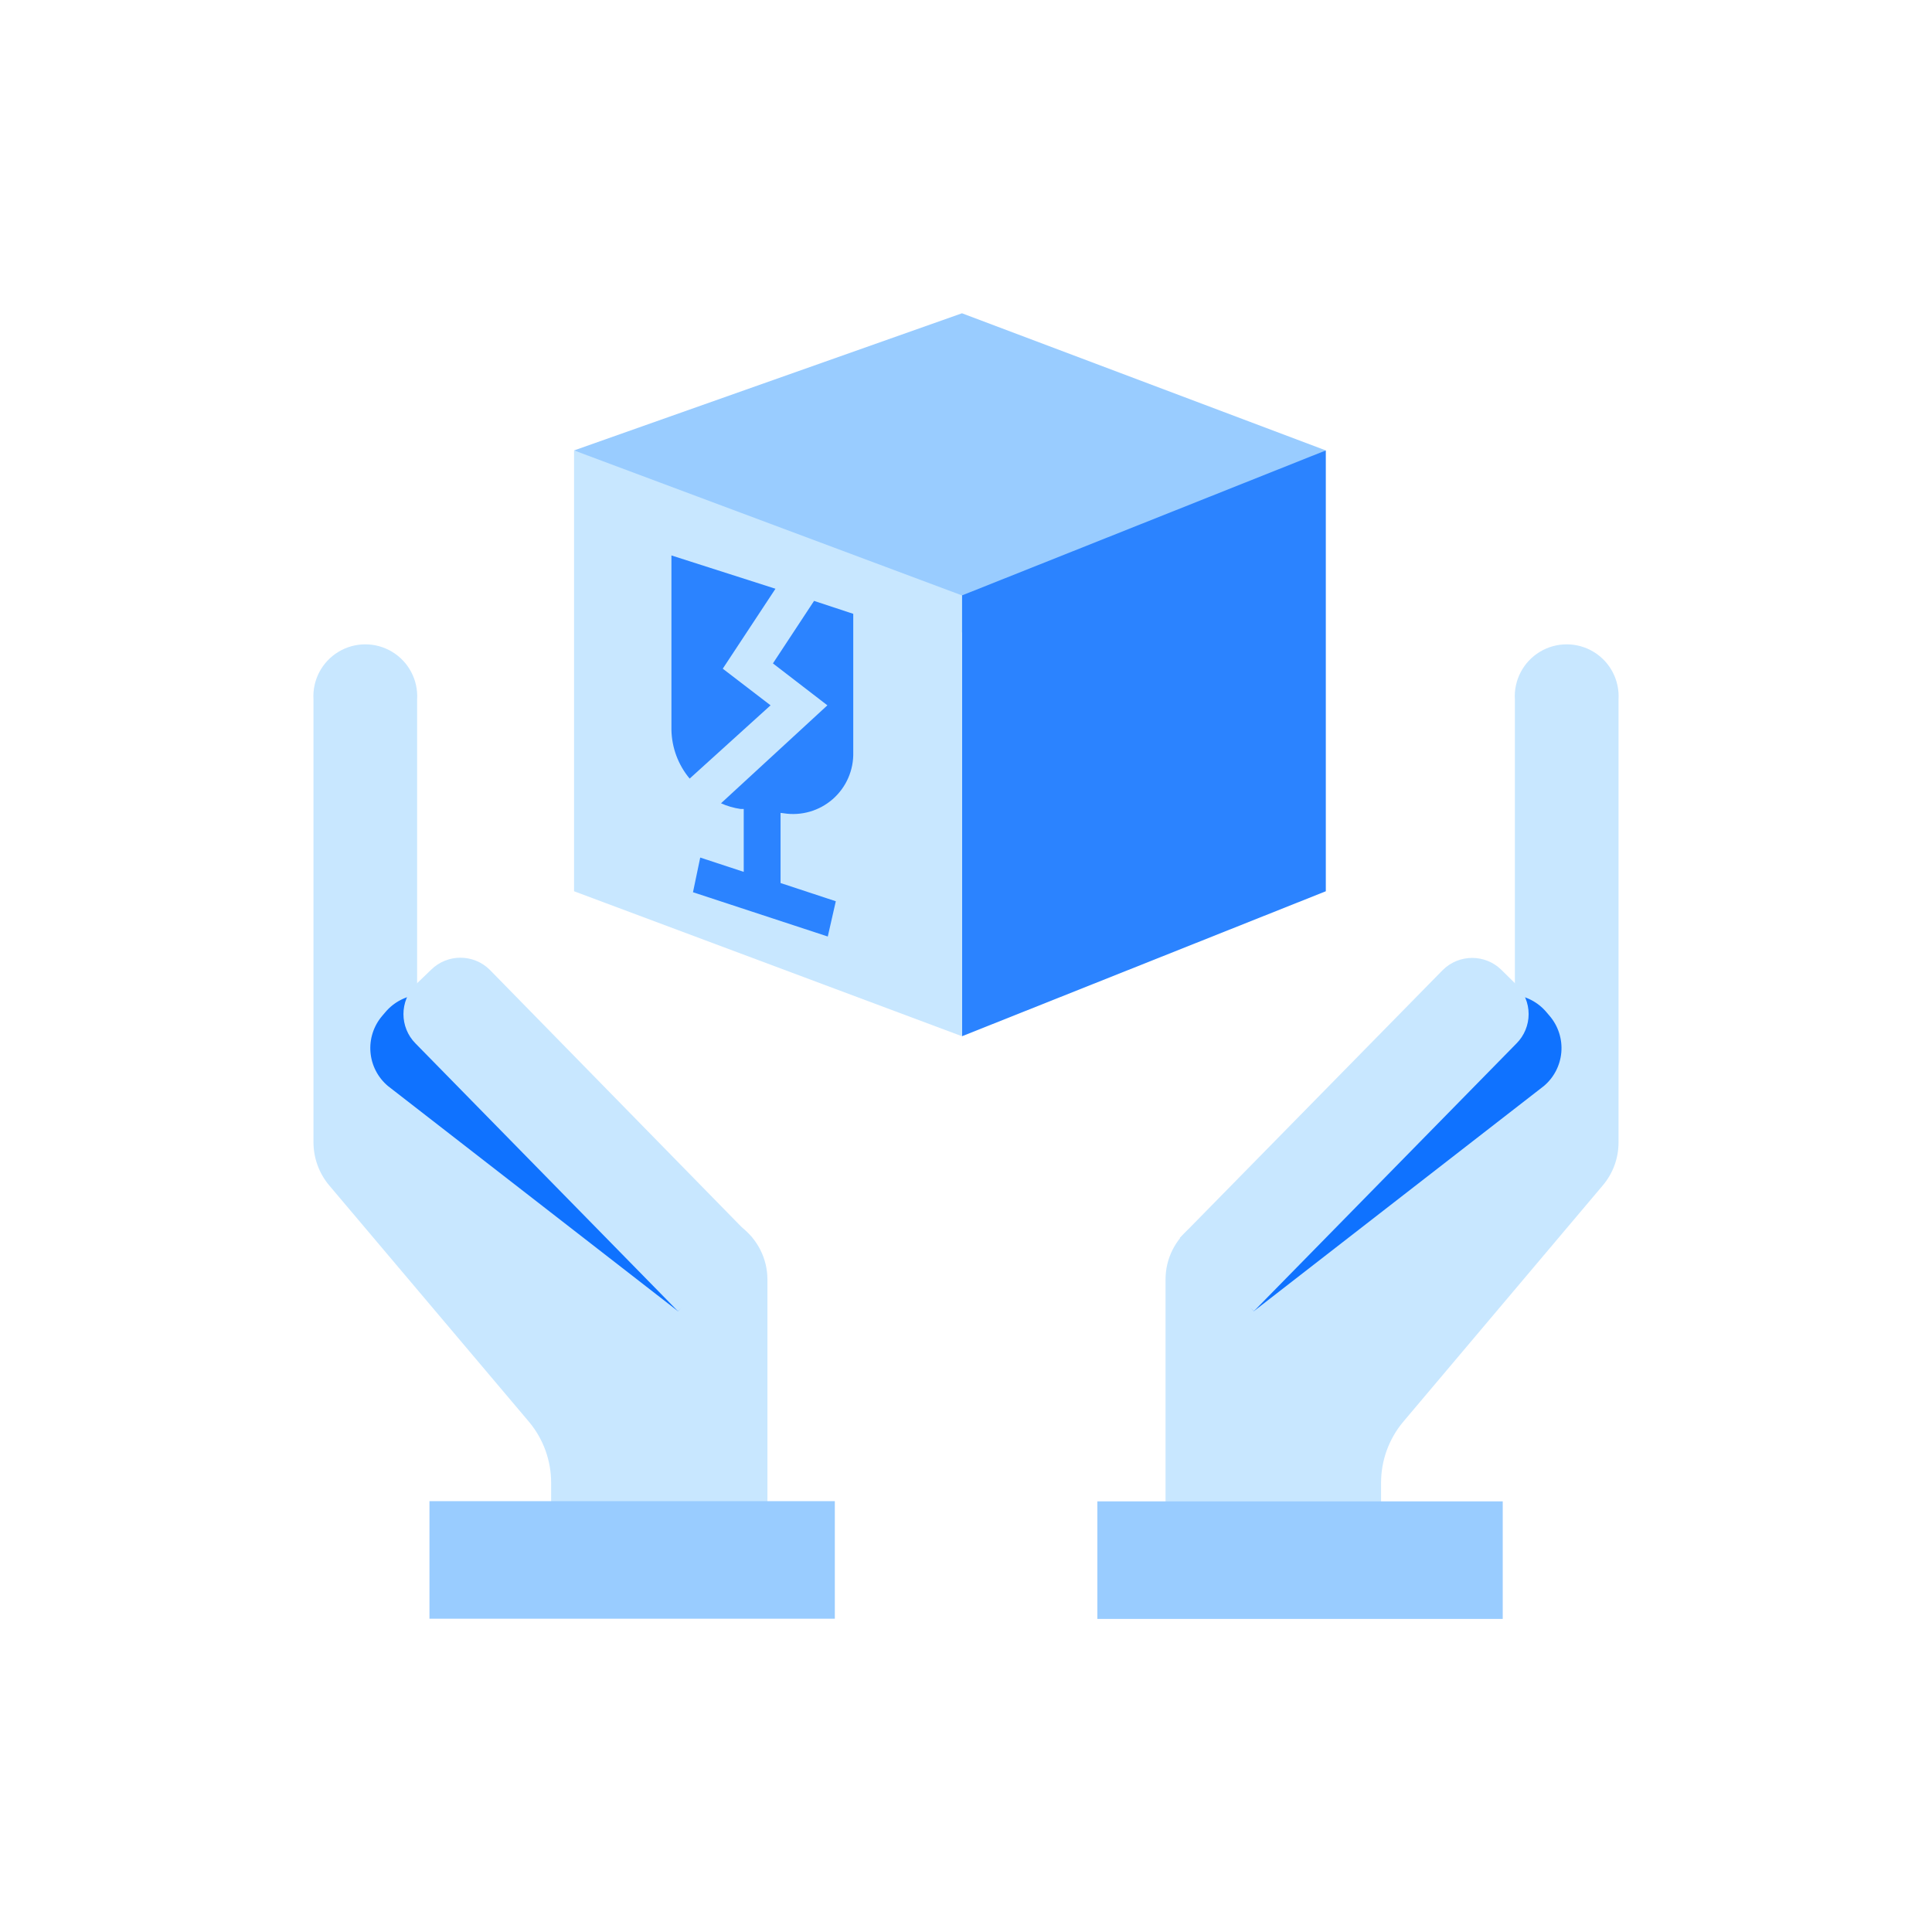
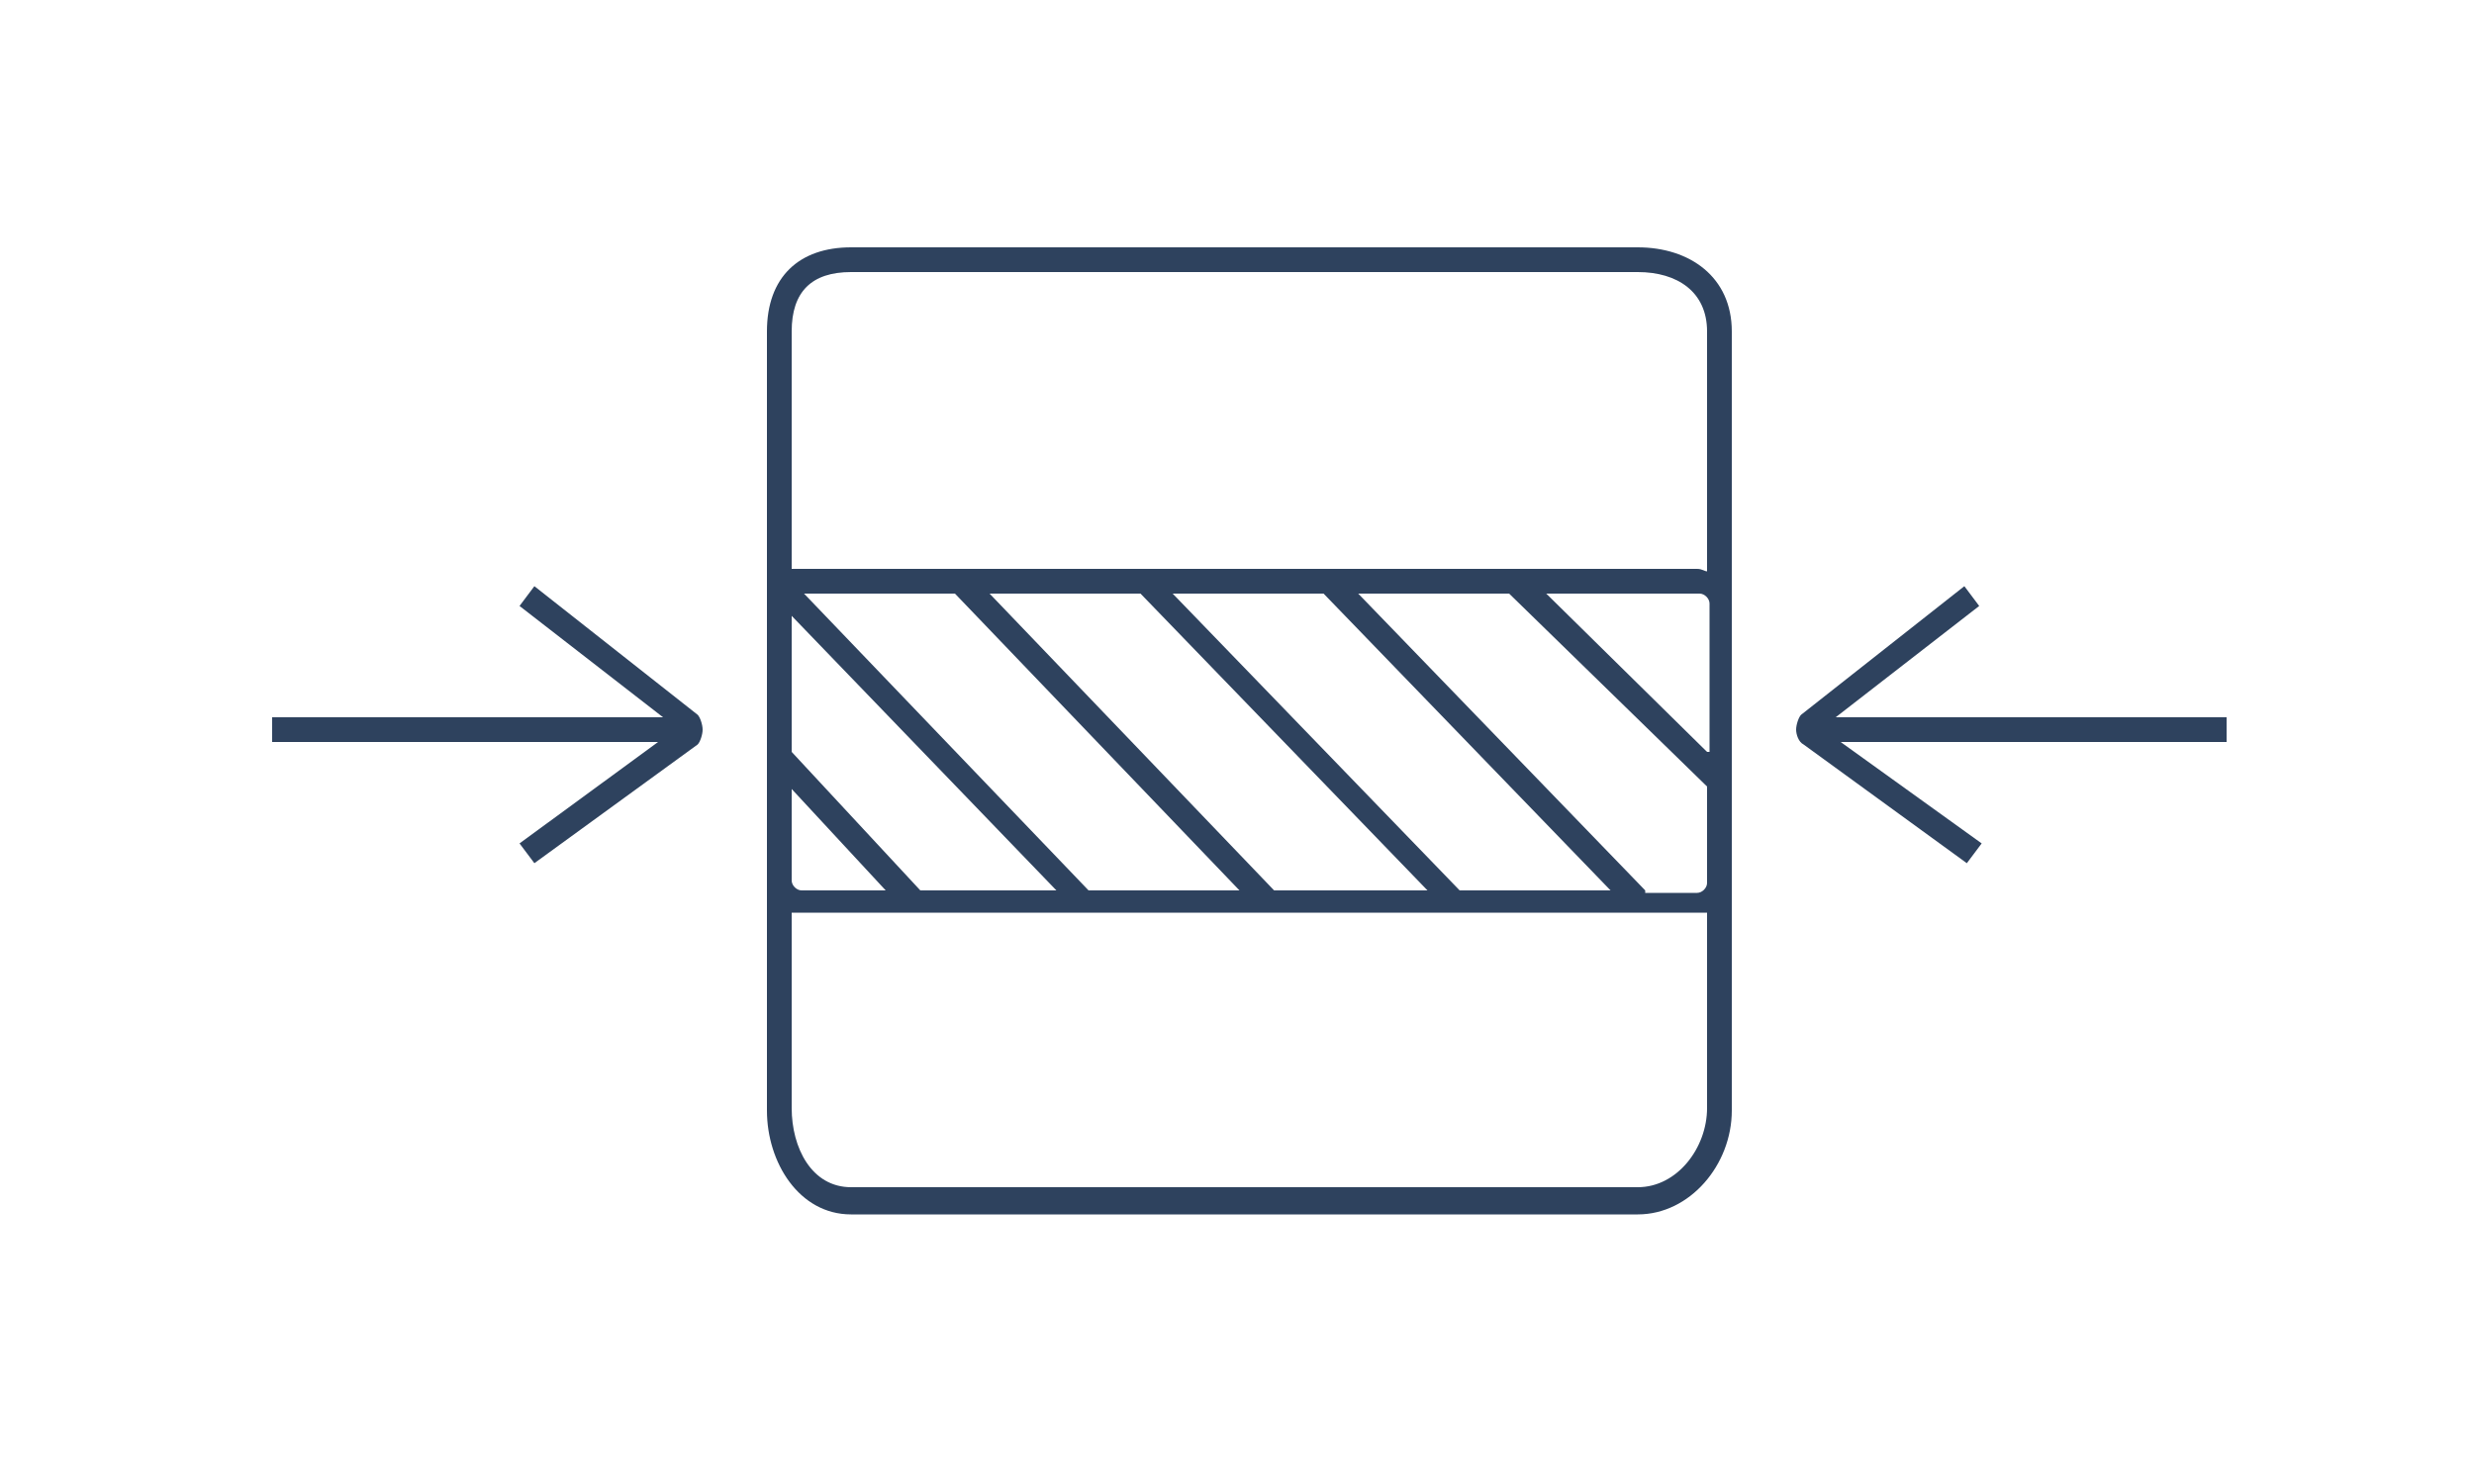
- <svg xmlns="http://www.w3.org/2000/svg" viewBox="0 0 98.61 98.61">
-   <defs>
-     <style>.a{fill:none;}.b{fill:#9cf;}.c{fill:#2b83ff;}.d{fill:#c8e7ff;}.e{fill:#0f72ff;}</style>
-   </defs>
-   <rect class="a" width="98.61" height="98.61" />
-   <polygon class="b" points="67.67 22.99 49.1 15.99 29.3 22.99 49.62 32.53 67.67 22.99" />
-   <polygon class="c" points="67.67 22.99 49.1 30.39 49.1 52.89 67.67 45.49 67.67 22.99" />
-   <polygon class="d" points="29.3 22.99 49.1 30.39 49.1 52.89 29.3 45.49 29.3 22.99" />
-   <path class="c" d="M39.33,36l-2.44-1.87,2.69-4.08-5.31-1.7v8.9a4,4,0,0,0,.93,2.49Z" />
-   <path class="c" d="M40,41.51a3.07,3.07,0,0,0,3.55-3.12V31.33l-2-.66-2.1,3.19L42.23,36,36.8,41a3.68,3.68,0,0,0,1,.29l.16,0V44.5l-2.22-.73-.37,1.77,6.88,2.26L42.66,46l-2.82-.93V41.49Z" />
-   <path class="d" d="M77.32,50.41V35.7a2.65,2.65,0,1,1,5.29,0V58.31a3.38,3.38,0,0,1-.8,2.19L71.62,72.57a4.84,4.84,0,0,0-1.13,3.11v4.15h-11V65.31a3.35,3.35,0,0,1,1.35-2.7Z" />
-   <path class="e" d="M61.08,63.45,64,66.92l14.8-11.49a2.53,2.53,0,0,0,.3-3.57l-.17-.2a2.53,2.53,0,0,0-3.57-.3Z" />
-   <path class="d" d="M60.21,63.19,64,66.92,77.4,53.26a2.12,2.12,0,0,0,0-3l-.76-.75a2.13,2.13,0,0,0-3,0Z" />
-   <rect class="b" x="56.01" y="76.63" width="20.69" height="6" />
-   <path class="d" d="M21.29,50.41V35.7a2.65,2.65,0,1,0-5.29,0V58.31a3.43,3.43,0,0,0,.8,2.19L27,72.57a4.84,4.84,0,0,1,1.13,3.11v4.15H39.17V65.31a3.36,3.36,0,0,0-1.36-2.7Z" />
-   <path class="e" d="M37.54,63.45,34.6,66.92,19.8,55.43a2.53,2.53,0,0,1-.3-3.57l.17-.2a2.53,2.53,0,0,1,3.57-.3Z" />
-   <path class="d" d="M38.4,63.19l-3.8,3.73L21.21,53.26a2.13,2.13,0,0,1,0-3L22,49.5a2.13,2.13,0,0,1,3,0Z" />
-   <rect class="b" x="21.91" y="76.63" width="20.69" height="6" transform="translate(64.52 159.25) rotate(180)" />
+ <svg xmlns="http://www.w3.org/2000/svg" width="100" height="60" viewBox="0 0 100 60">
+   <path d="M66.2 10H34.4c-2.1 0-3.4 1.2-3.4 3.4v31.5c0 2.1 1.3 4.2 3.4 4.2h31.8c2.1 0 3.8-2 3.8-4.2V13.4c0-2.2-1.7-3.4-3.8-3.4zm-31.8 1h31.8c1.6 0 2.8.8 2.8 2.4v9.7c-.1 0-.2-.1-.4-.1H32v-9.6c0-1.6.8-2.4 2.4-2.4zm32.1 25L54.9 24H61l8 7.8v3.9c0 .2-.2.4-.4.4h-2.1V36zM32 31.9l3.8 4.1h-3.4c-.2 0-.4-.2-.4-.4v-3.7zm5.2 4.1L32 30.4v-5.5L42.7 36h-5.5zm6.8 0L32.5 24h6.1l11.5 12H44zm7.5 0L40 24h6.1l11.6 12h-6.2zm7.5 0L47.4 24h6.1l11.6 12H59zm10-5.6L62.5 24h6.2c.2 0 .4.2.4.4v6H69zM66.2 48H34.4c-1.6 0-2.4-1.6-2.4-3.2v-7.9h37v7.9c0 1.6-1.2 3.2-2.8 3.2zM28.4 29.5c0-.2-.1-.5-.2-.6l-6.6-5.2-.6.8 5.8 4.5H11v1h15.6L21 34.1l.6.8 6.6-4.8c.1-.1.2-.4.2-.6zm44.2 0c0-.2.1-.5.2-.6l6.6-5.2.6.8-5.8 4.5H90v1H74.4l5.7 4.1-.6.8-6.6-4.8c-.2-.1-.3-.4-.3-.6z" fill="#2E425E" fill-rule="evenodd" />
</svg>
